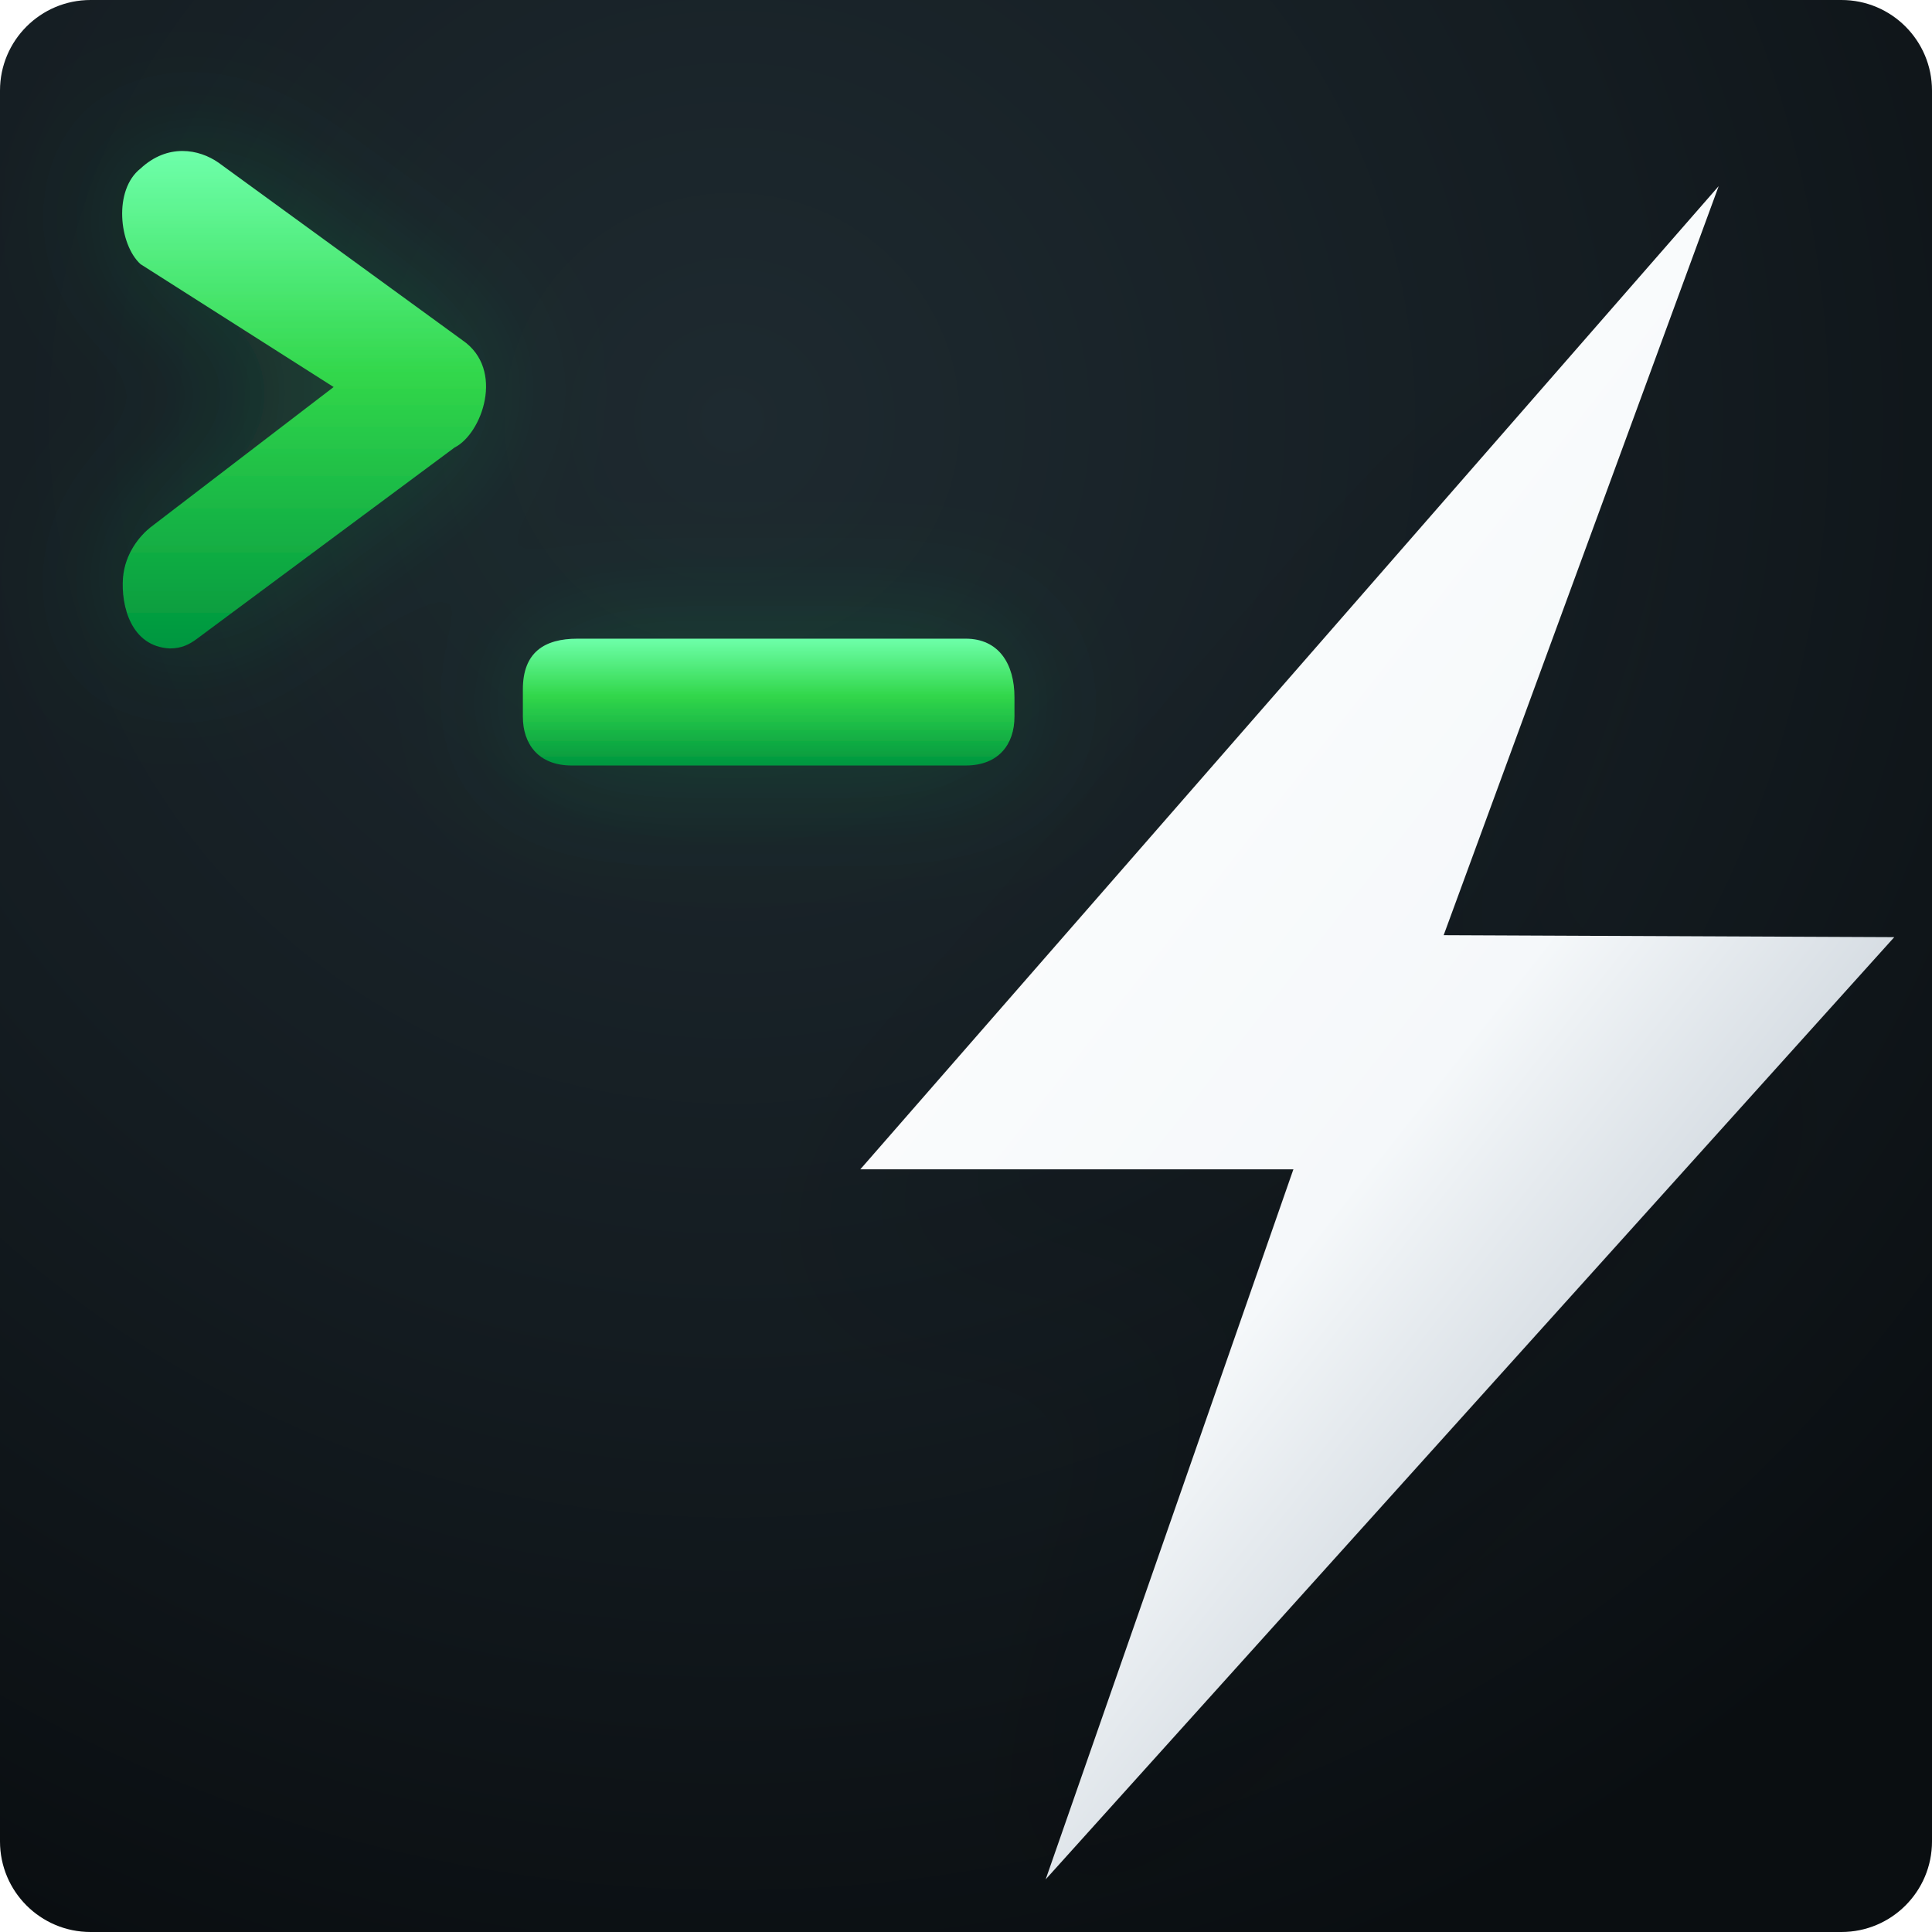
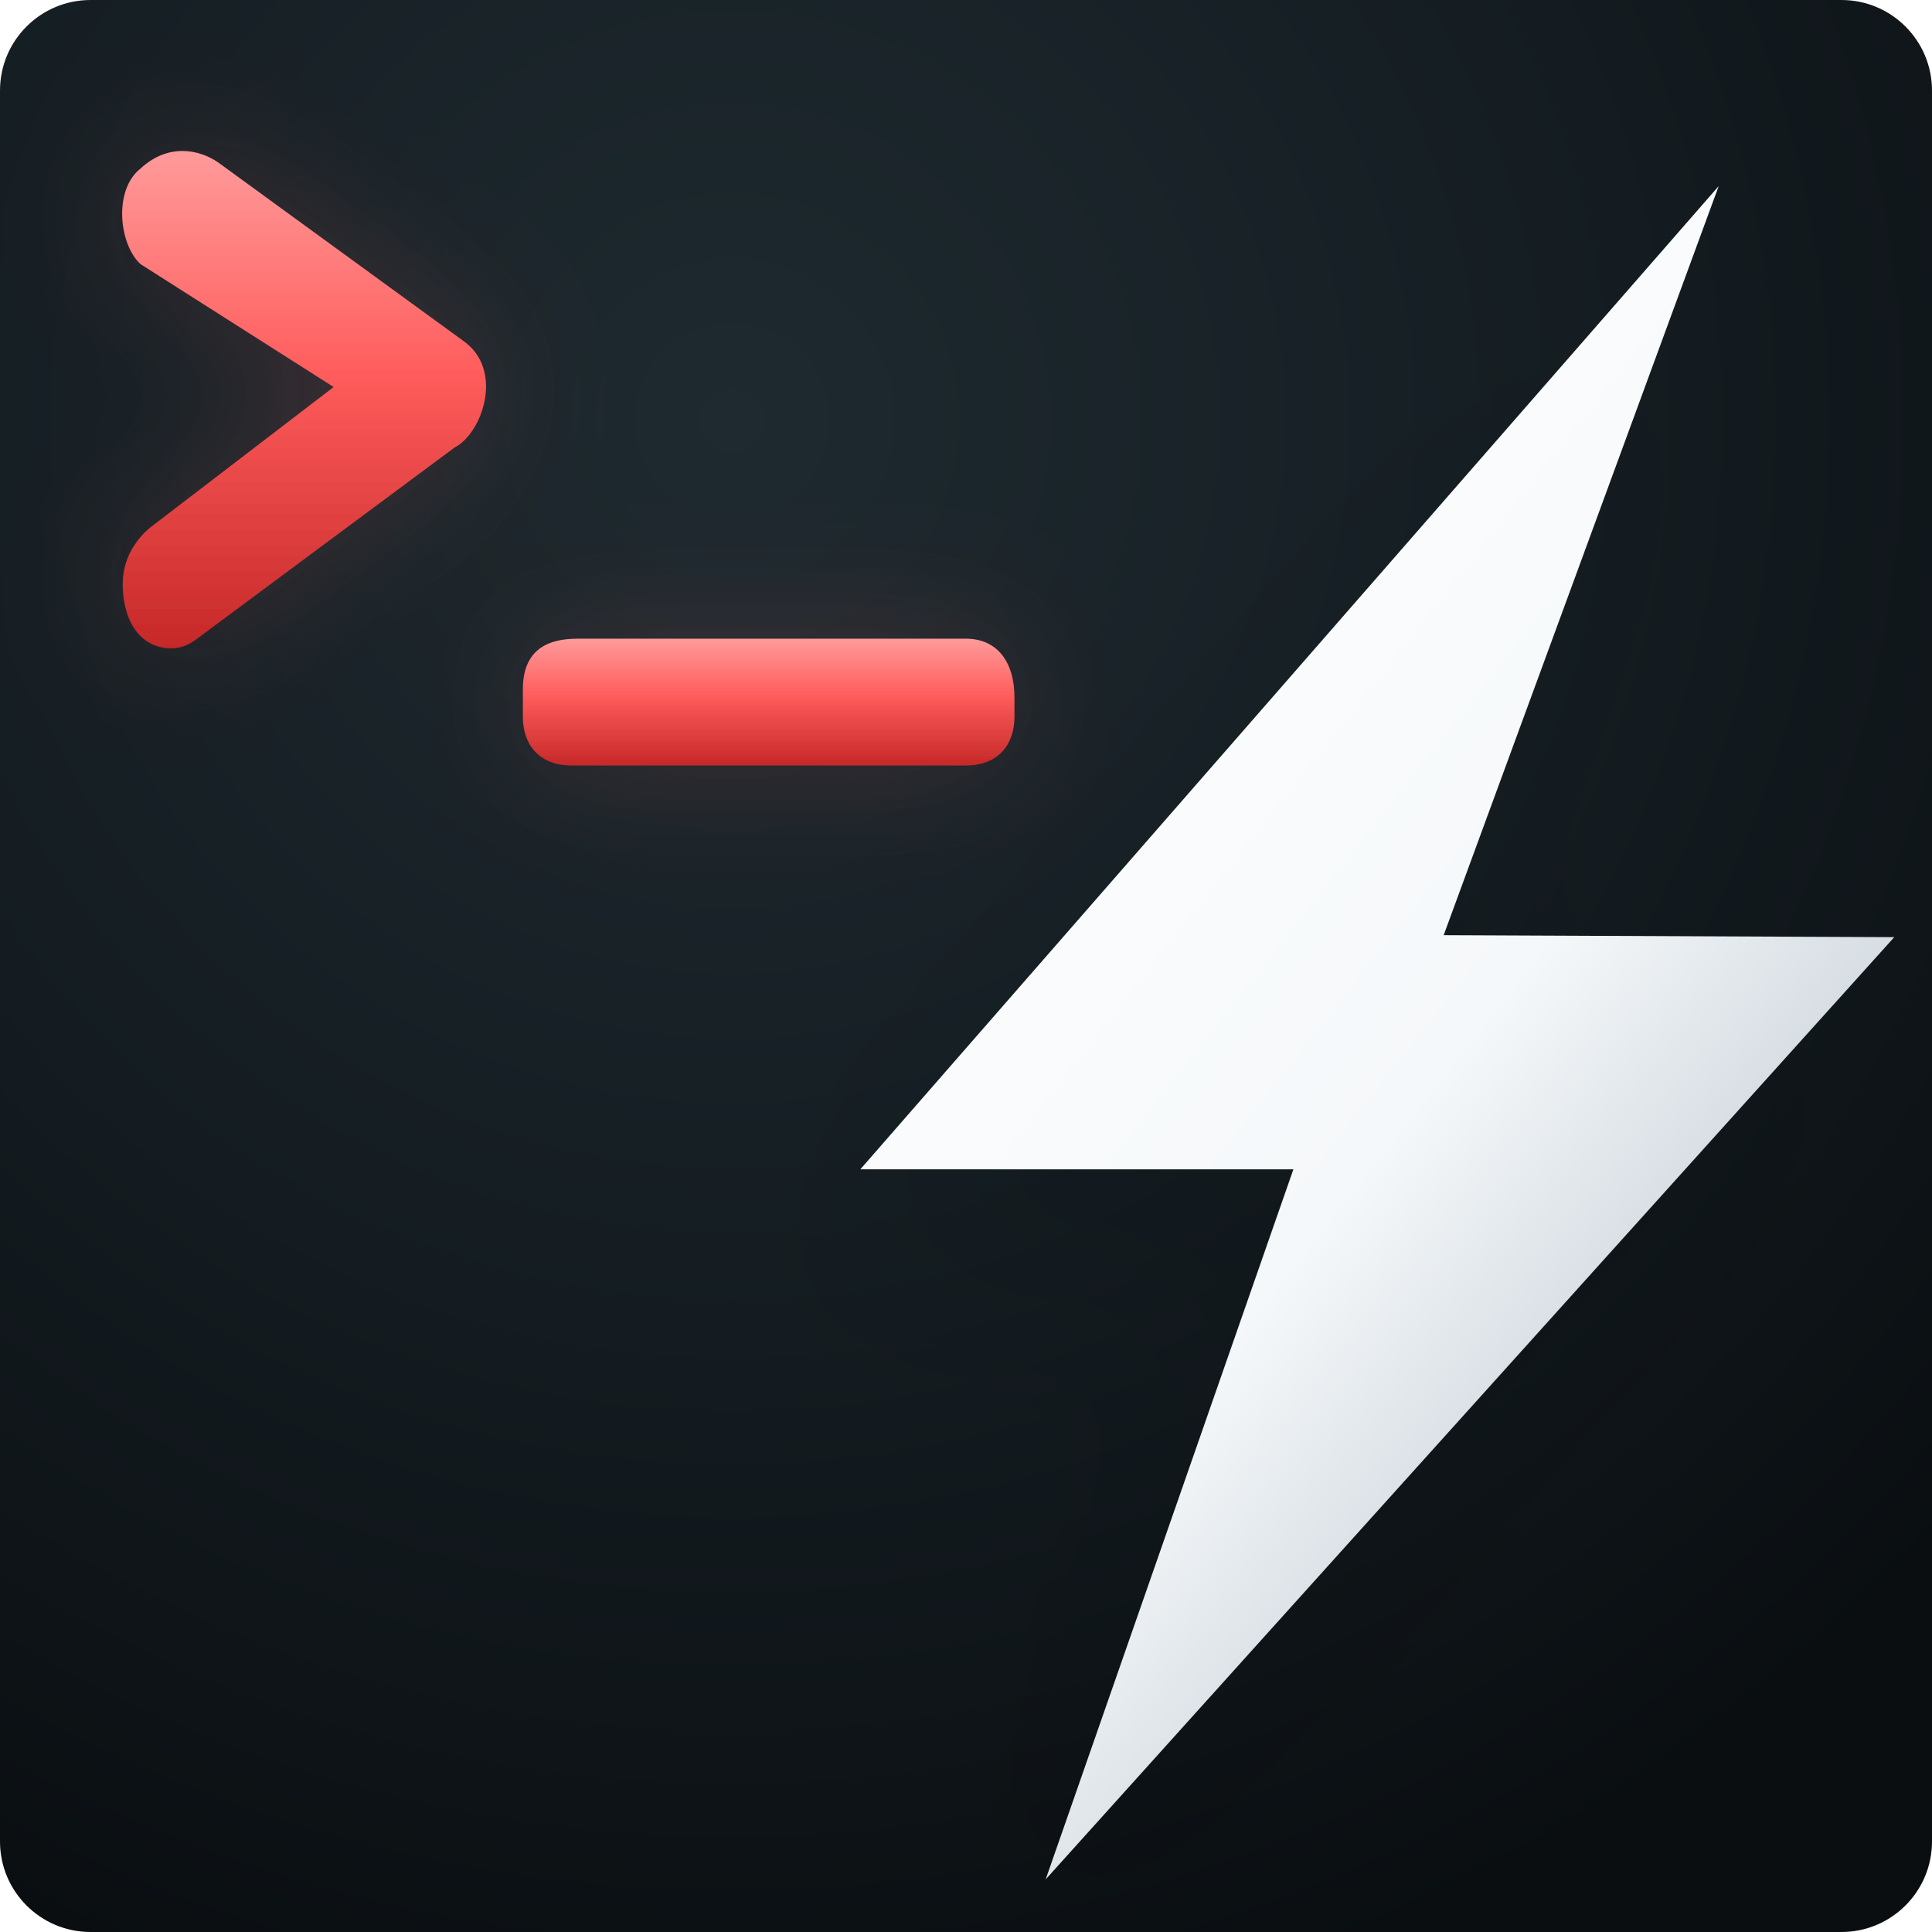
- <svg xmlns="http://www.w3.org/2000/svg" viewBox="0 0 1024 1024" role="img" aria-label="Quick Shell icon">
+ <svg xmlns="http://www.w3.org/2000/svg" viewBox="0 0 1024 1024" role="img" aria-label="Quick Shell icon (Raycast)">
  <defs>
    <radialGradient id="bgGrad" cx="38%" cy="22%" r="85%">
      <stop offset="0%" stop-color="#1E2A30" />
      <stop offset="55%" stop-color="#141C21" />
      <stop offset="100%" stop-color="#0A0E11" />
    </radialGradient>
    <linearGradient id="promptGrad" x1="0%" y1="0%" x2="0%" y2="100%">
-       <stop offset="0%" stop-color="#6EFFAA" />
-       <stop offset="45%" stop-color="#32D74B" />
-       <stop offset="100%" stop-color="#00963F" />
+       <stop offset="0%" stop-color="#FF9A9A" />
+       <stop offset="45%" stop-color="#FF5C5C" />
+       <stop offset="100%" stop-color="#C62828" />
    </linearGradient>
    <filter id="promptGlow" x="-30%" y="-30%" width="160%" height="160%">
-       <feDropShadow dx="0" dy="0" stdDeviation="3.5" flood-color="#32FF78" flood-opacity="0.16" />
+       <feDropShadow dx="0" dy="0" stdDeviation="3.5" flood-color="#FF6B6B" flood-opacity="0.16" />
    </filter>
    <linearGradient id="boltGrad" x1="15%" y1="5%" x2="85%" y2="95%">
      <stop offset="0%" stop-color="#FFFFFF" />
      <stop offset="55%" stop-color="#F5F8FA" />
      <stop offset="100%" stop-color="#AAB6C2" />
    </linearGradient>
    <filter id="boltDepth" x="-25%" y="-25%" width="150%" height="150%">
      <feDropShadow dx="0" dy="10" stdDeviation="9" flood-color="#000000" flood-opacity="0.38" />
      <feDropShadow dx="-3" dy="6" stdDeviation="5" flood-color="#000000" flood-opacity="0.12" />
    </filter>
  </defs>
  <rect width="1024" height="1024" rx="48" fill="url(#bgGrad)" />
  <g transform="translate(532 536) scale(10.33954) translate(-59.05 -53.7)">
    <g filter="url(#promptGlow)">
      <path fill="url(#promptGrad)" d="         M 16.3 35.1         C 14.3 35 13.8 32.9 13.9 31.5           14 30.2 14.8 29.3 15.3 28.9         L 24.7 21.7         L 14.8 15.4         C 13.7 14.4 13.4 11.6 14.8 10.5           16.2 9.2 17.8 9.5 18.8 10.2         L 31.3 19.3         C 33.5 20.8 32.3 24.1 30.9 24.8         L 17.7 34.6         C 17.3 34.9 16.9 35.1 16.3 35.1         Z" />
      <path fill="url(#promptGrad)" d="         M 57.1 34.6         H 37.2         C 35.5 34.6 34.4 35.3 34.4 37.2         V 38.6         C 34.4 40 35.2 41.1 36.9 41.1         H 57.1         C 58.8 41.1 59.6 40 59.6 38.6         V 37.6         C 59.6 35.9 58.8 34.6 57.1 34.6         Z" />
    </g>
    <polygon fill="url(#boltGrad)" filter="url(#boltDepth)" points="95.7,11.4 51.7,61.8 73.9,61.8 61.2,98.2 104.7,49.9 81.6,49.8" />
  </g>
</svg>
